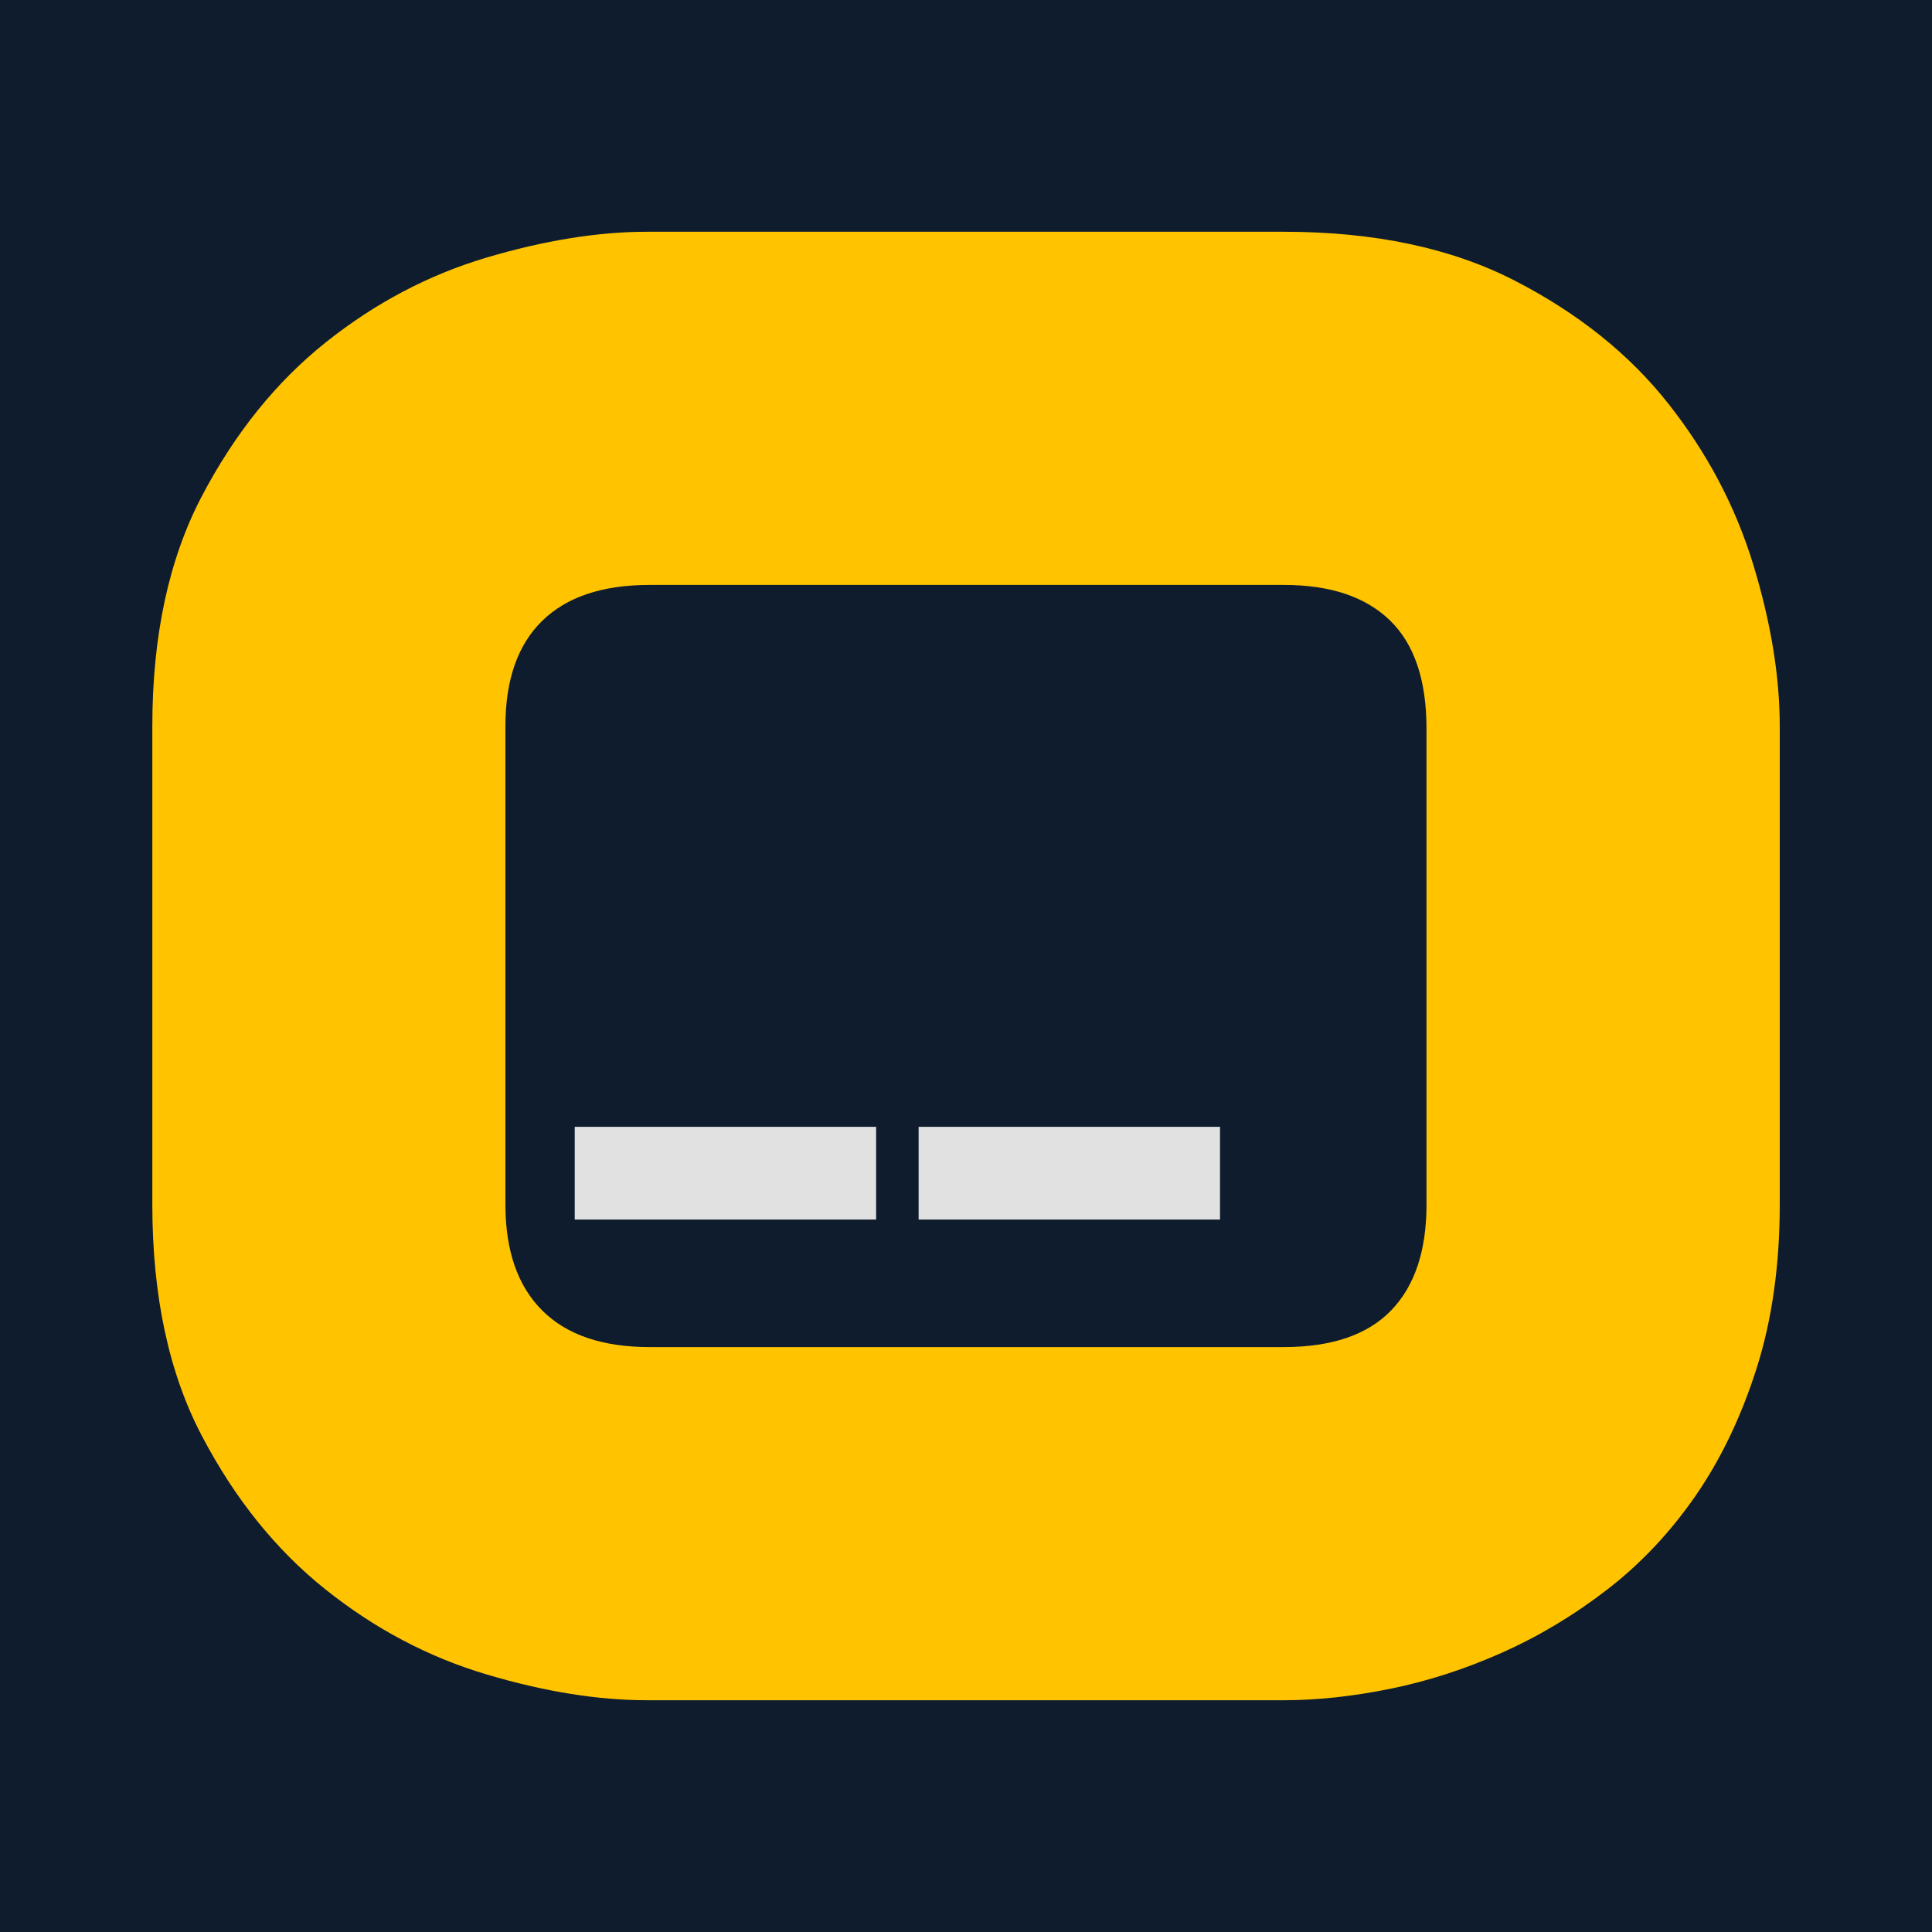
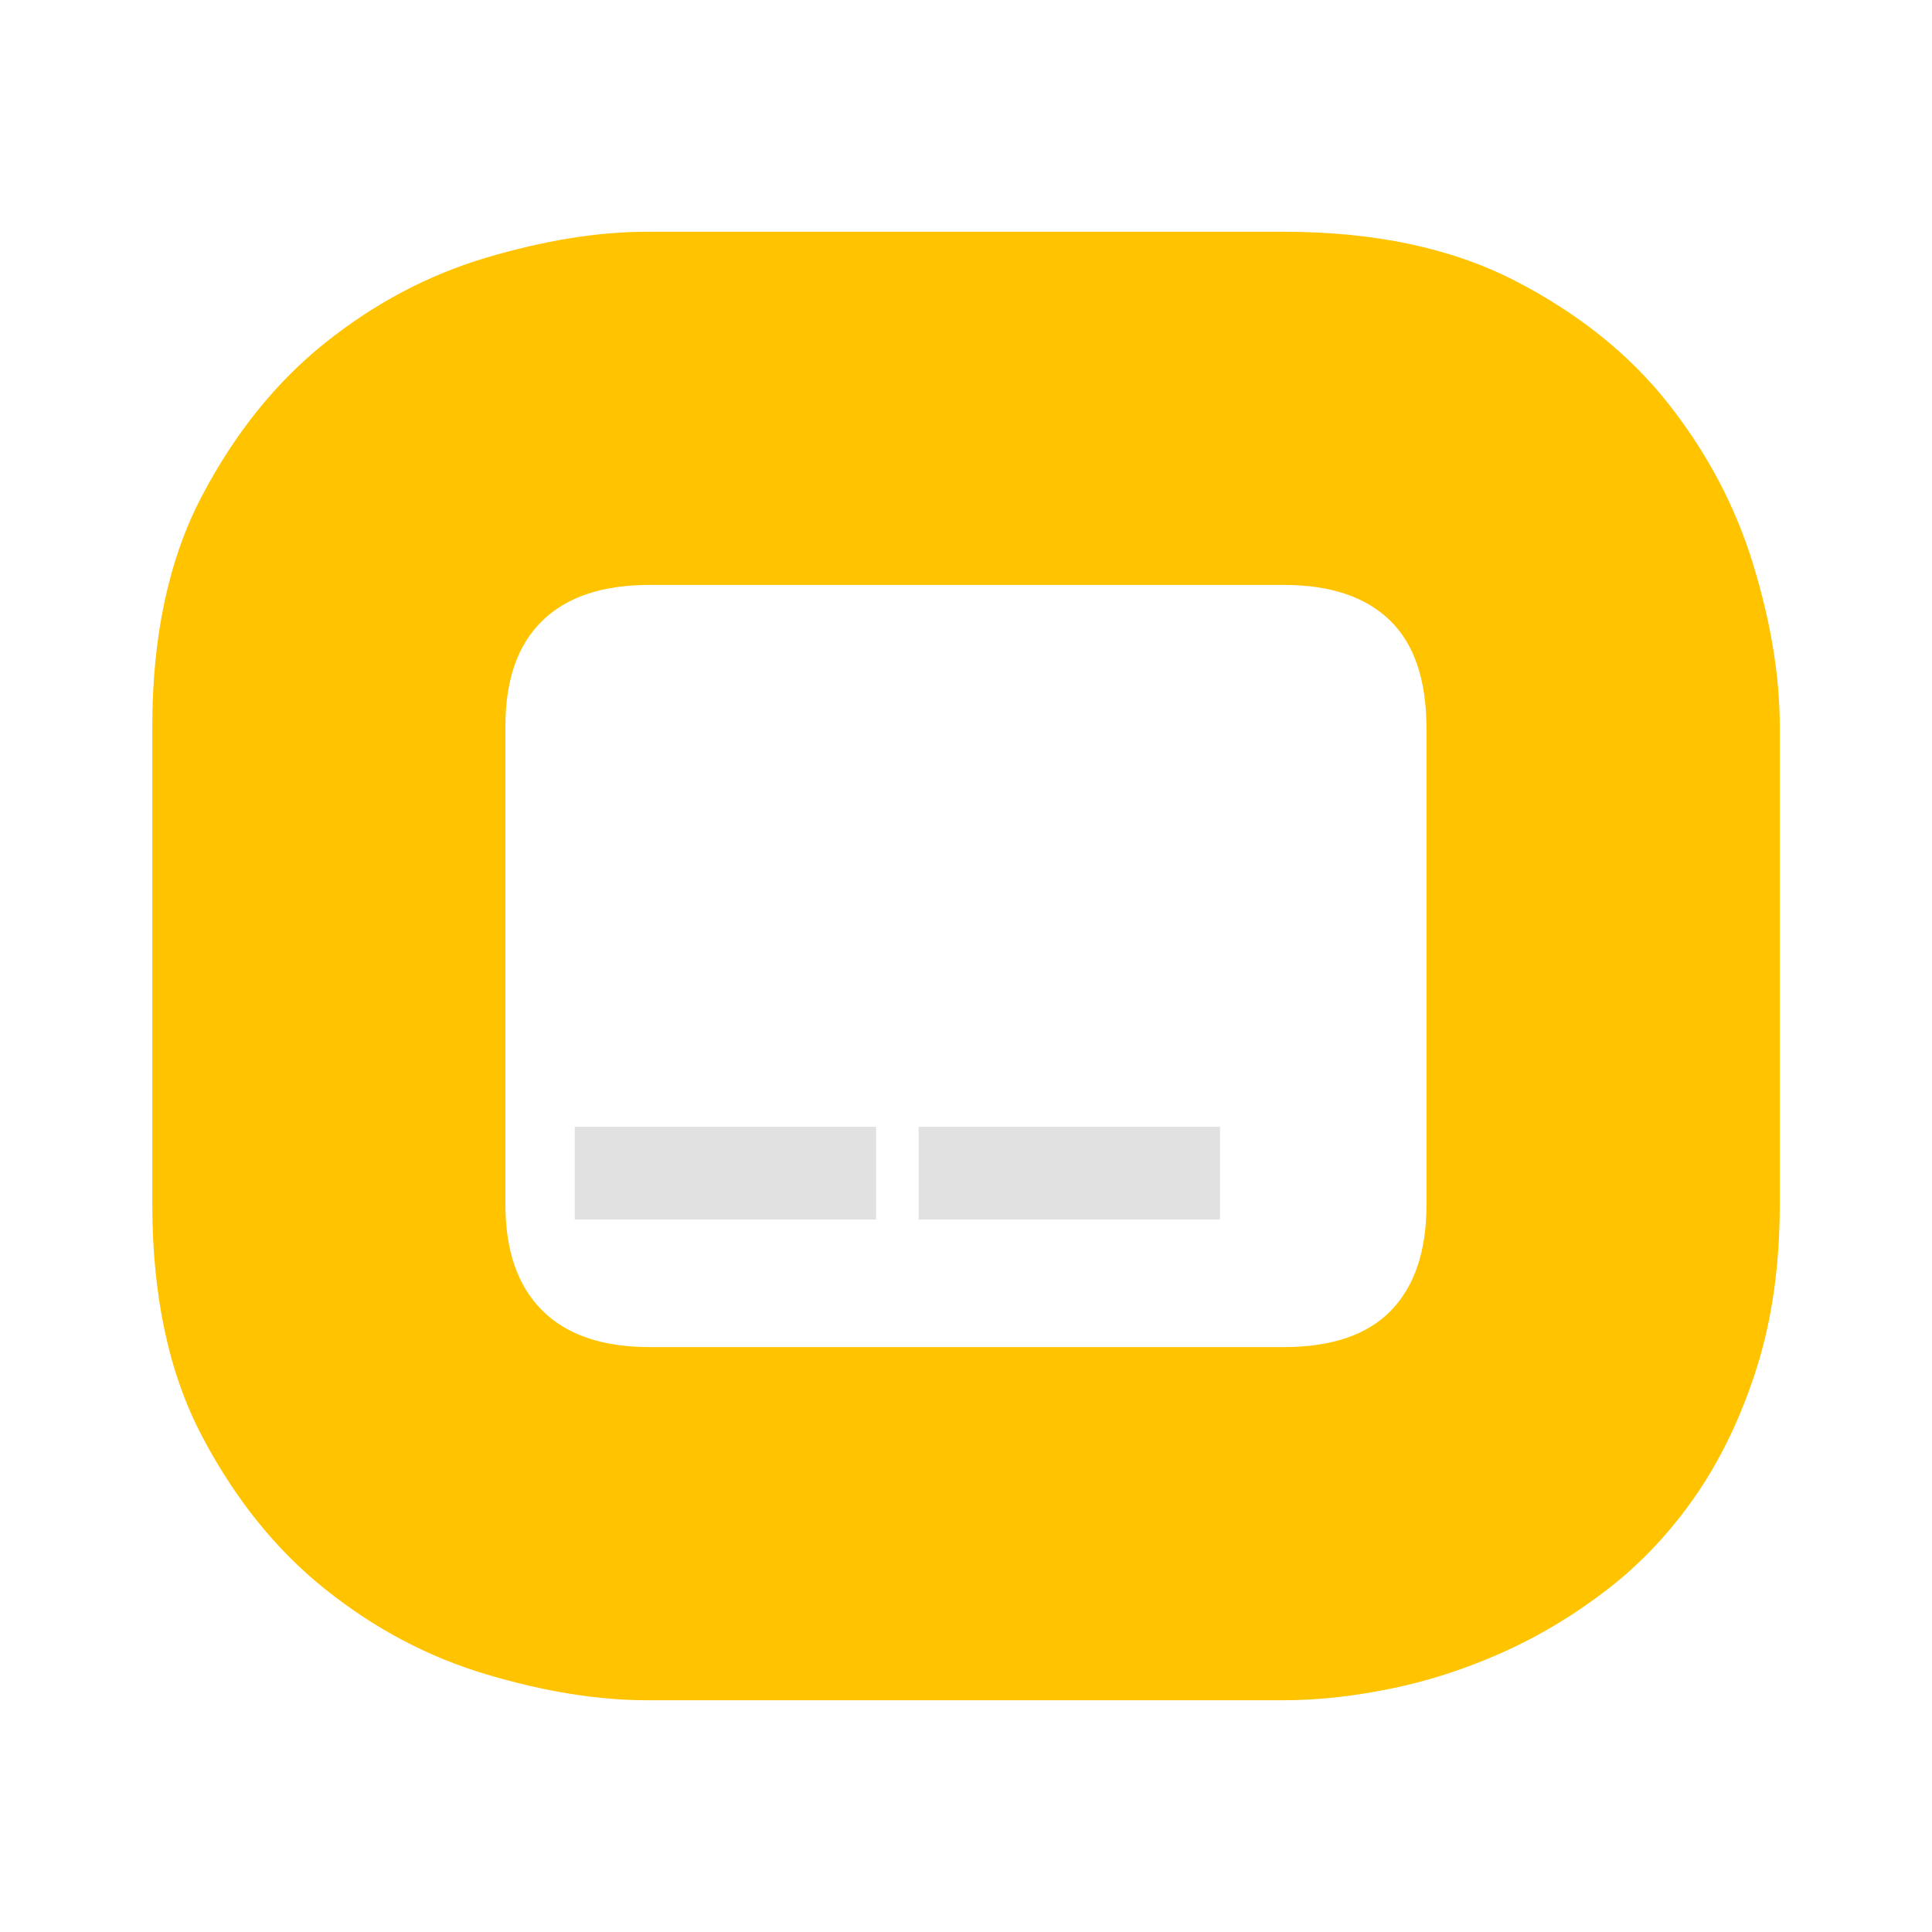
<svg xmlns="http://www.w3.org/2000/svg" id="Layer_1" version="1.1" viewBox="0 0 250 250">
  <defs>
    <style>
      .st0 {
-         fill: #0e1c2d;
+         fill: #e1e1e1;
      }

      .st1 {
-         fill: #e1e1e1;
+         fill: none;
      }

      .st2 {
-         fill: none;
-       }
- 
-       .st3 {
        fill: #ffc300;
      }
    </style>
  </defs>
-   <g id="Layer_2">
-     <rect class="st0" width="250" height="250" />
-   </g>
  <g id="Layer_11" data-name="Layer_1">
    <g>
-       <path class="st2" d="M166.13,75.69h-82.09c-6.09,0-10.72,1.55-13.89,4.66-3.16,3.11-4.75,7.65-4.75,13.62v61.88c0,5.98,1.58,10.55,4.75,13.71s7.79,4.75,13.89,4.75h82.09c6.21,0,10.84-1.58,13.89-4.75,3.05-3.16,4.57-7.73,4.57-13.71v-61.52c0-6.33-1.58-11.01-4.75-14.06-3.16-3.05-7.73-4.57-13.71-4.57h0ZM93.87,168.01c-10.77,0-19.5-8.73-19.5-19.5s8.73-19.5,19.5-19.5,19.5,8.73,19.5,19.5-8.73,19.5-19.5,19.5ZM138.37,168.01c-10.77,0-19.5-8.73-19.5-19.5s8.73-19.5,19.5-19.5,19.5,8.73,19.5,19.5-8.73,19.5-19.5,19.5Z" />
-       <path class="st3" d="M226.87,73.06c-2.29-7.5-5.95-14.44-10.99-20.83-5.04-6.39-11.66-11.69-19.86-15.91s-18.17-6.33-29.88-6.33h-82.44c-6.33,0-13.24,1.12-20.74,3.34-7.5,2.23-14.44,5.89-20.83,10.99-6.39,5.1-11.72,11.72-16,19.86-4.28,8.15-6.42,18.08-6.42,29.79v61.88c0,11.84,2.14,21.83,6.42,29.97,4.28,8.15,9.61,14.77,16,19.86,6.39,5.1,13.33,8.76,20.83,10.99,7.5,2.23,14.41,3.34,20.74,3.34h82.44c4.33,0,8.93-.5,13.8-1.49,4.86-.99,9.67-2.55,14.41-4.66s9.29-4.83,13.62-8.17,8.14-7.38,11.43-12.13c3.28-4.75,5.92-10.25,7.91-16.52s2.99-13.33,2.99-21.18v-61.88c0-6.44-1.14-13.42-3.43-20.92h0ZM184.59,155.85c0,5.98-1.52,10.55-4.57,13.71s-7.68,4.75-13.89,4.75h-82.09c-6.09,0-10.72-1.58-13.89-4.75s-4.75-7.73-4.75-13.71v-61.88c0-5.98,1.58-10.52,4.75-13.62,3.16-3.1,7.79-4.66,13.89-4.66h82.09c5.98,0,10.55,1.52,13.71,4.57s4.75,7.73,4.75,14.06v61.52h0Z" />
-       <rect class="st1" x="74.37" y="145.81" width="39" height="12" />
-       <rect class="st1" x="118.87" y="145.81" width="39" height="12" />
+       <path class="st1" d="M166.13,75.69h-82.09c-6.09,0-10.72,1.55-13.89,4.66-3.16,3.11-4.75,7.65-4.75,13.62v61.88c0,5.98,1.58,10.55,4.75,13.71s7.79,4.75,13.89,4.75h82.09c6.21,0,10.84-1.58,13.89-4.75,3.05-3.16,4.57-7.73,4.57-13.71v-61.52c0-6.33-1.58-11.01-4.75-14.06-3.16-3.05-7.73-4.57-13.71-4.57h0ZM93.87,168.01c-10.77,0-19.5-8.73-19.5-19.5s8.73-19.5,19.5-19.5,19.5,8.73,19.5,19.5-8.73,19.5-19.5,19.5ZM138.37,168.01c-10.77,0-19.5-8.73-19.5-19.5s8.73-19.5,19.5-19.5,19.5,8.73,19.5,19.5-8.73,19.5-19.5,19.5Z" />
+       <path class="st2" d="M226.87,73.06c-2.29-7.5-5.95-14.44-10.99-20.83-5.04-6.39-11.66-11.69-19.86-15.91s-18.17-6.33-29.88-6.33h-82.44c-6.33,0-13.24,1.12-20.74,3.34-7.5,2.23-14.44,5.89-20.83,10.99-6.39,5.1-11.72,11.72-16,19.86-4.28,8.15-6.42,18.08-6.42,29.79v61.88c0,11.84,2.14,21.83,6.42,29.97,4.28,8.15,9.61,14.77,16,19.86,6.39,5.1,13.33,8.76,20.83,10.99,7.5,2.23,14.41,3.34,20.74,3.34h82.44c4.33,0,8.93-.5,13.8-1.49,4.86-.99,9.67-2.55,14.41-4.66s9.29-4.83,13.62-8.17,8.14-7.38,11.43-12.13c3.28-4.75,5.92-10.25,7.91-16.52s2.99-13.33,2.99-21.18v-61.88c0-6.44-1.14-13.42-3.43-20.92h0ZM184.59,155.85c0,5.98-1.52,10.55-4.57,13.71s-7.68,4.75-13.89,4.75h-82.09c-6.09,0-10.72-1.58-13.89-4.75s-4.75-7.73-4.75-13.71v-61.88c0-5.98,1.58-10.52,4.75-13.62,3.16-3.1,7.79-4.66,13.89-4.66h82.09c5.98,0,10.55,1.52,13.71,4.57s4.75,7.73,4.75,14.06v61.52h0Z" />
+       <rect class="st0" x="74.37" y="145.81" width="39" height="12" />
+       <rect class="st0" x="118.87" y="145.81" width="39" height="12" />
    </g>
  </g>
</svg>
